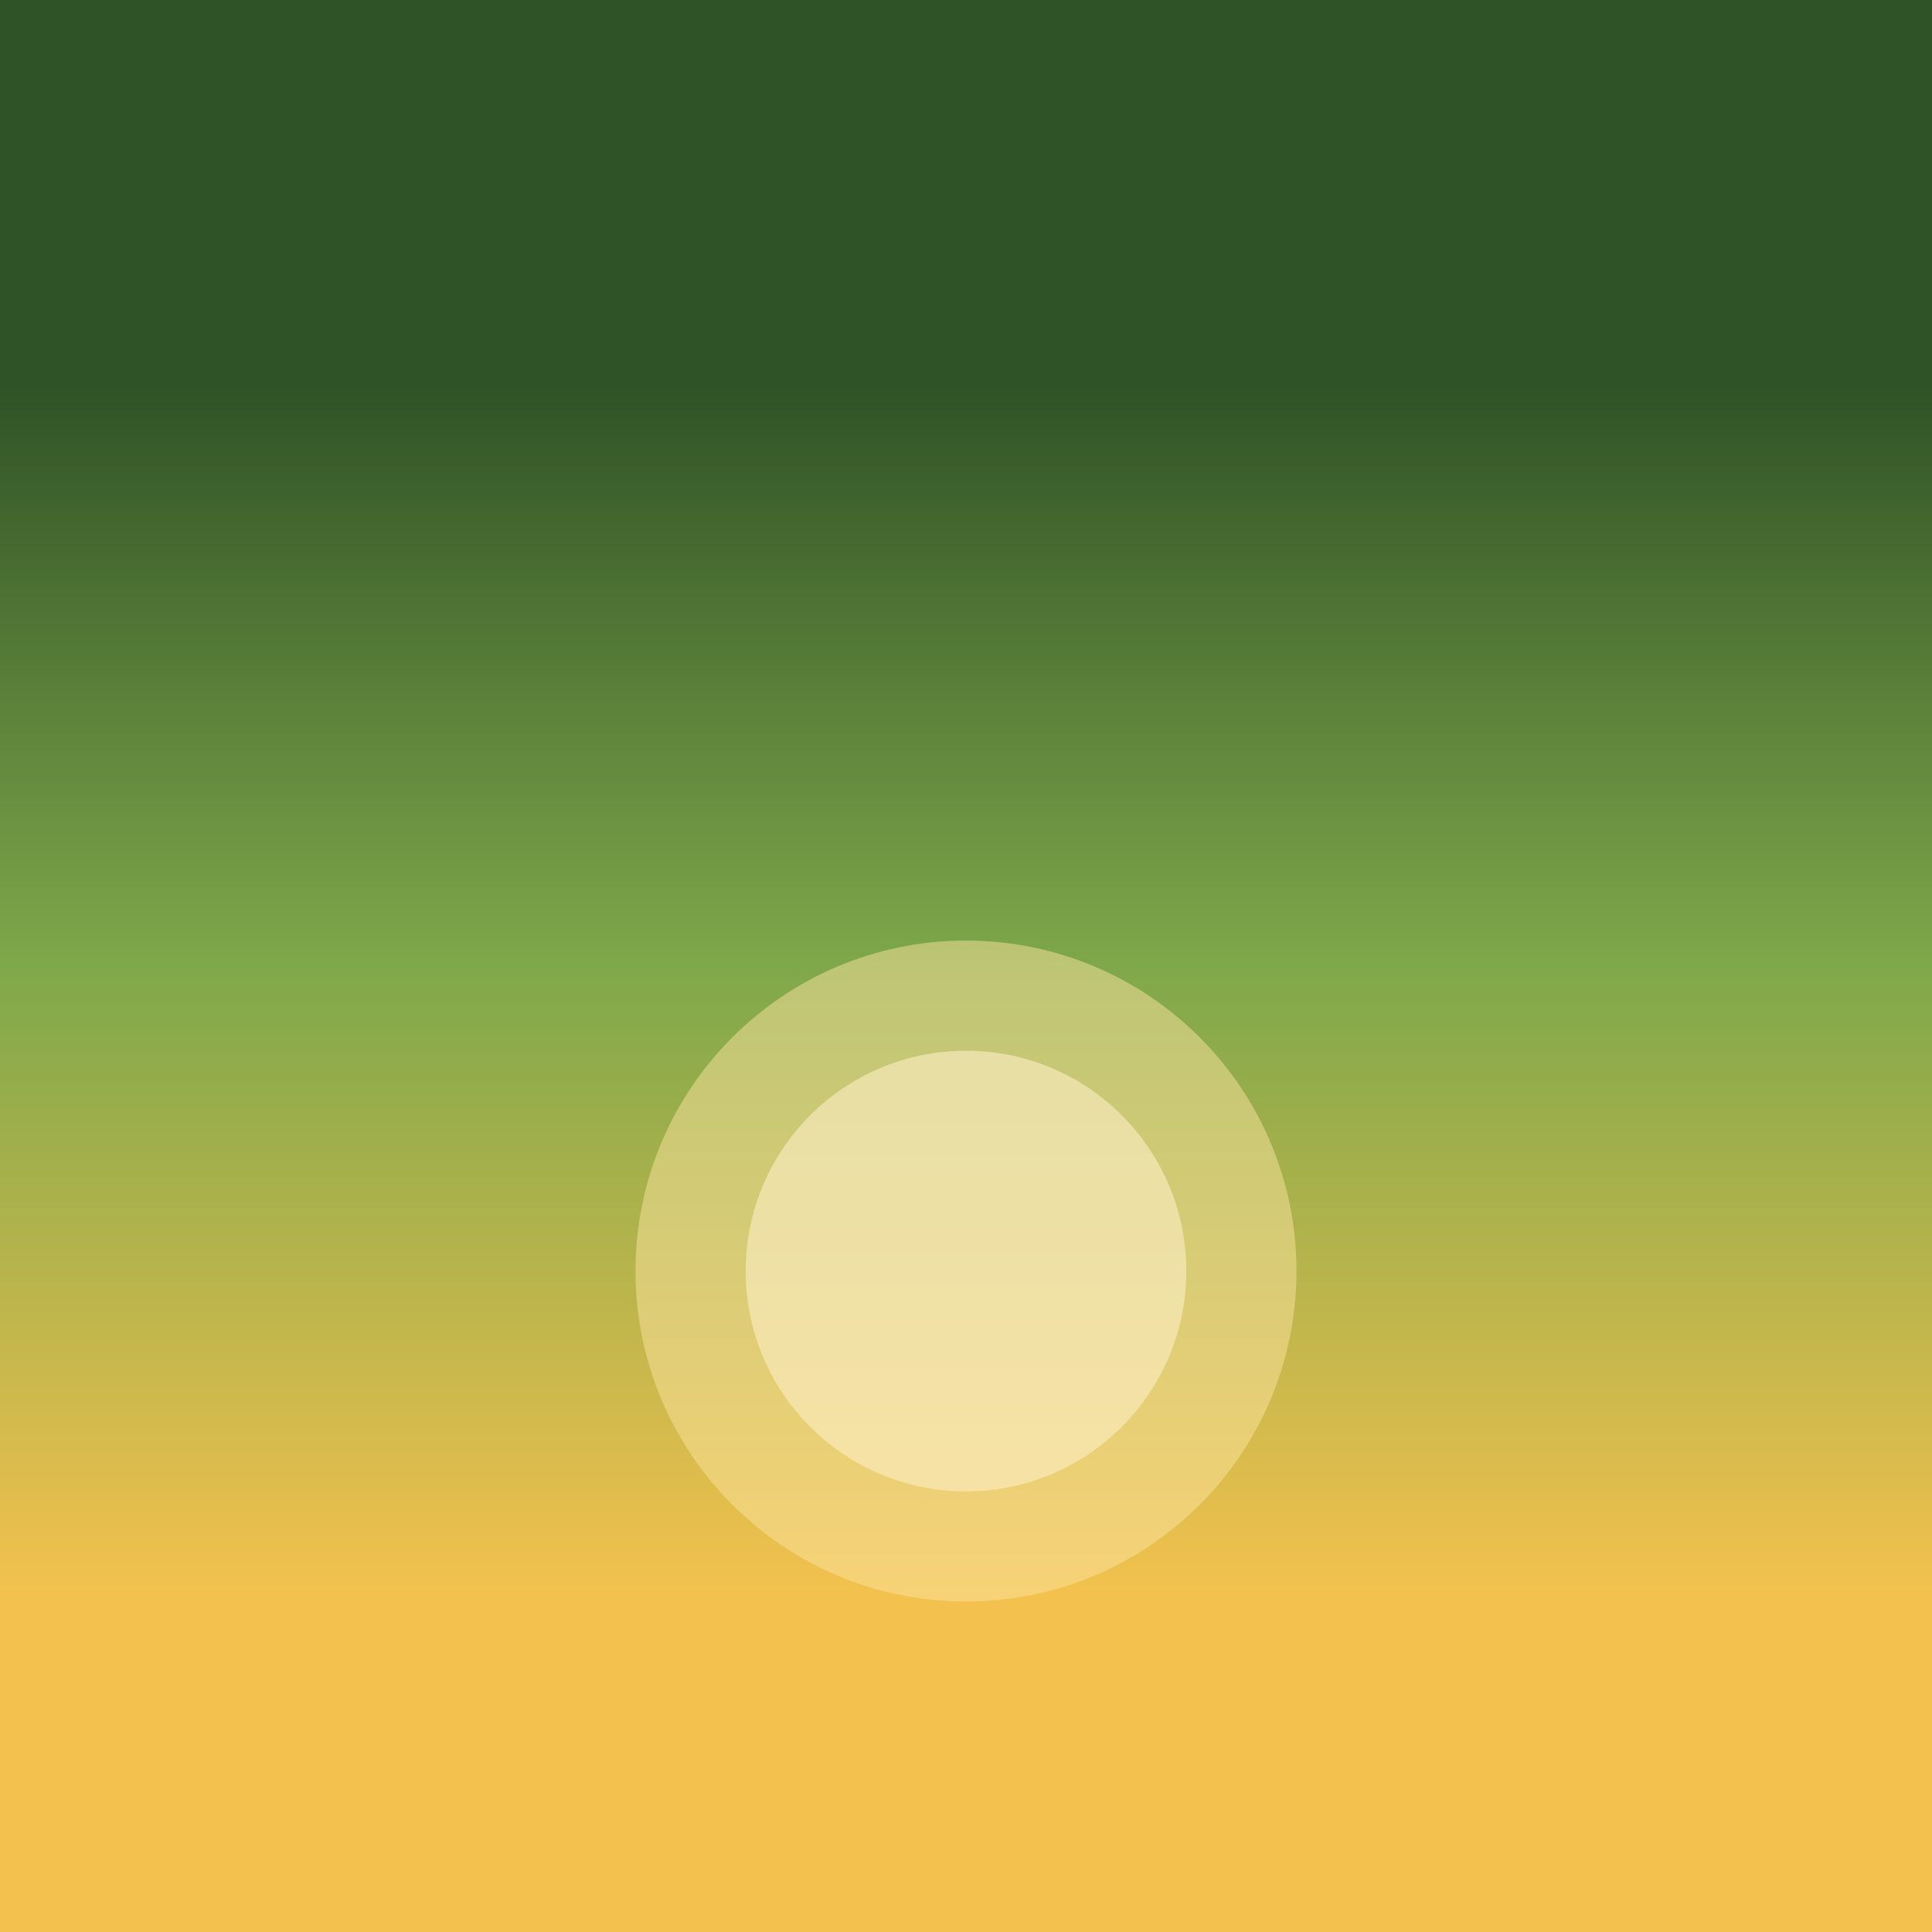
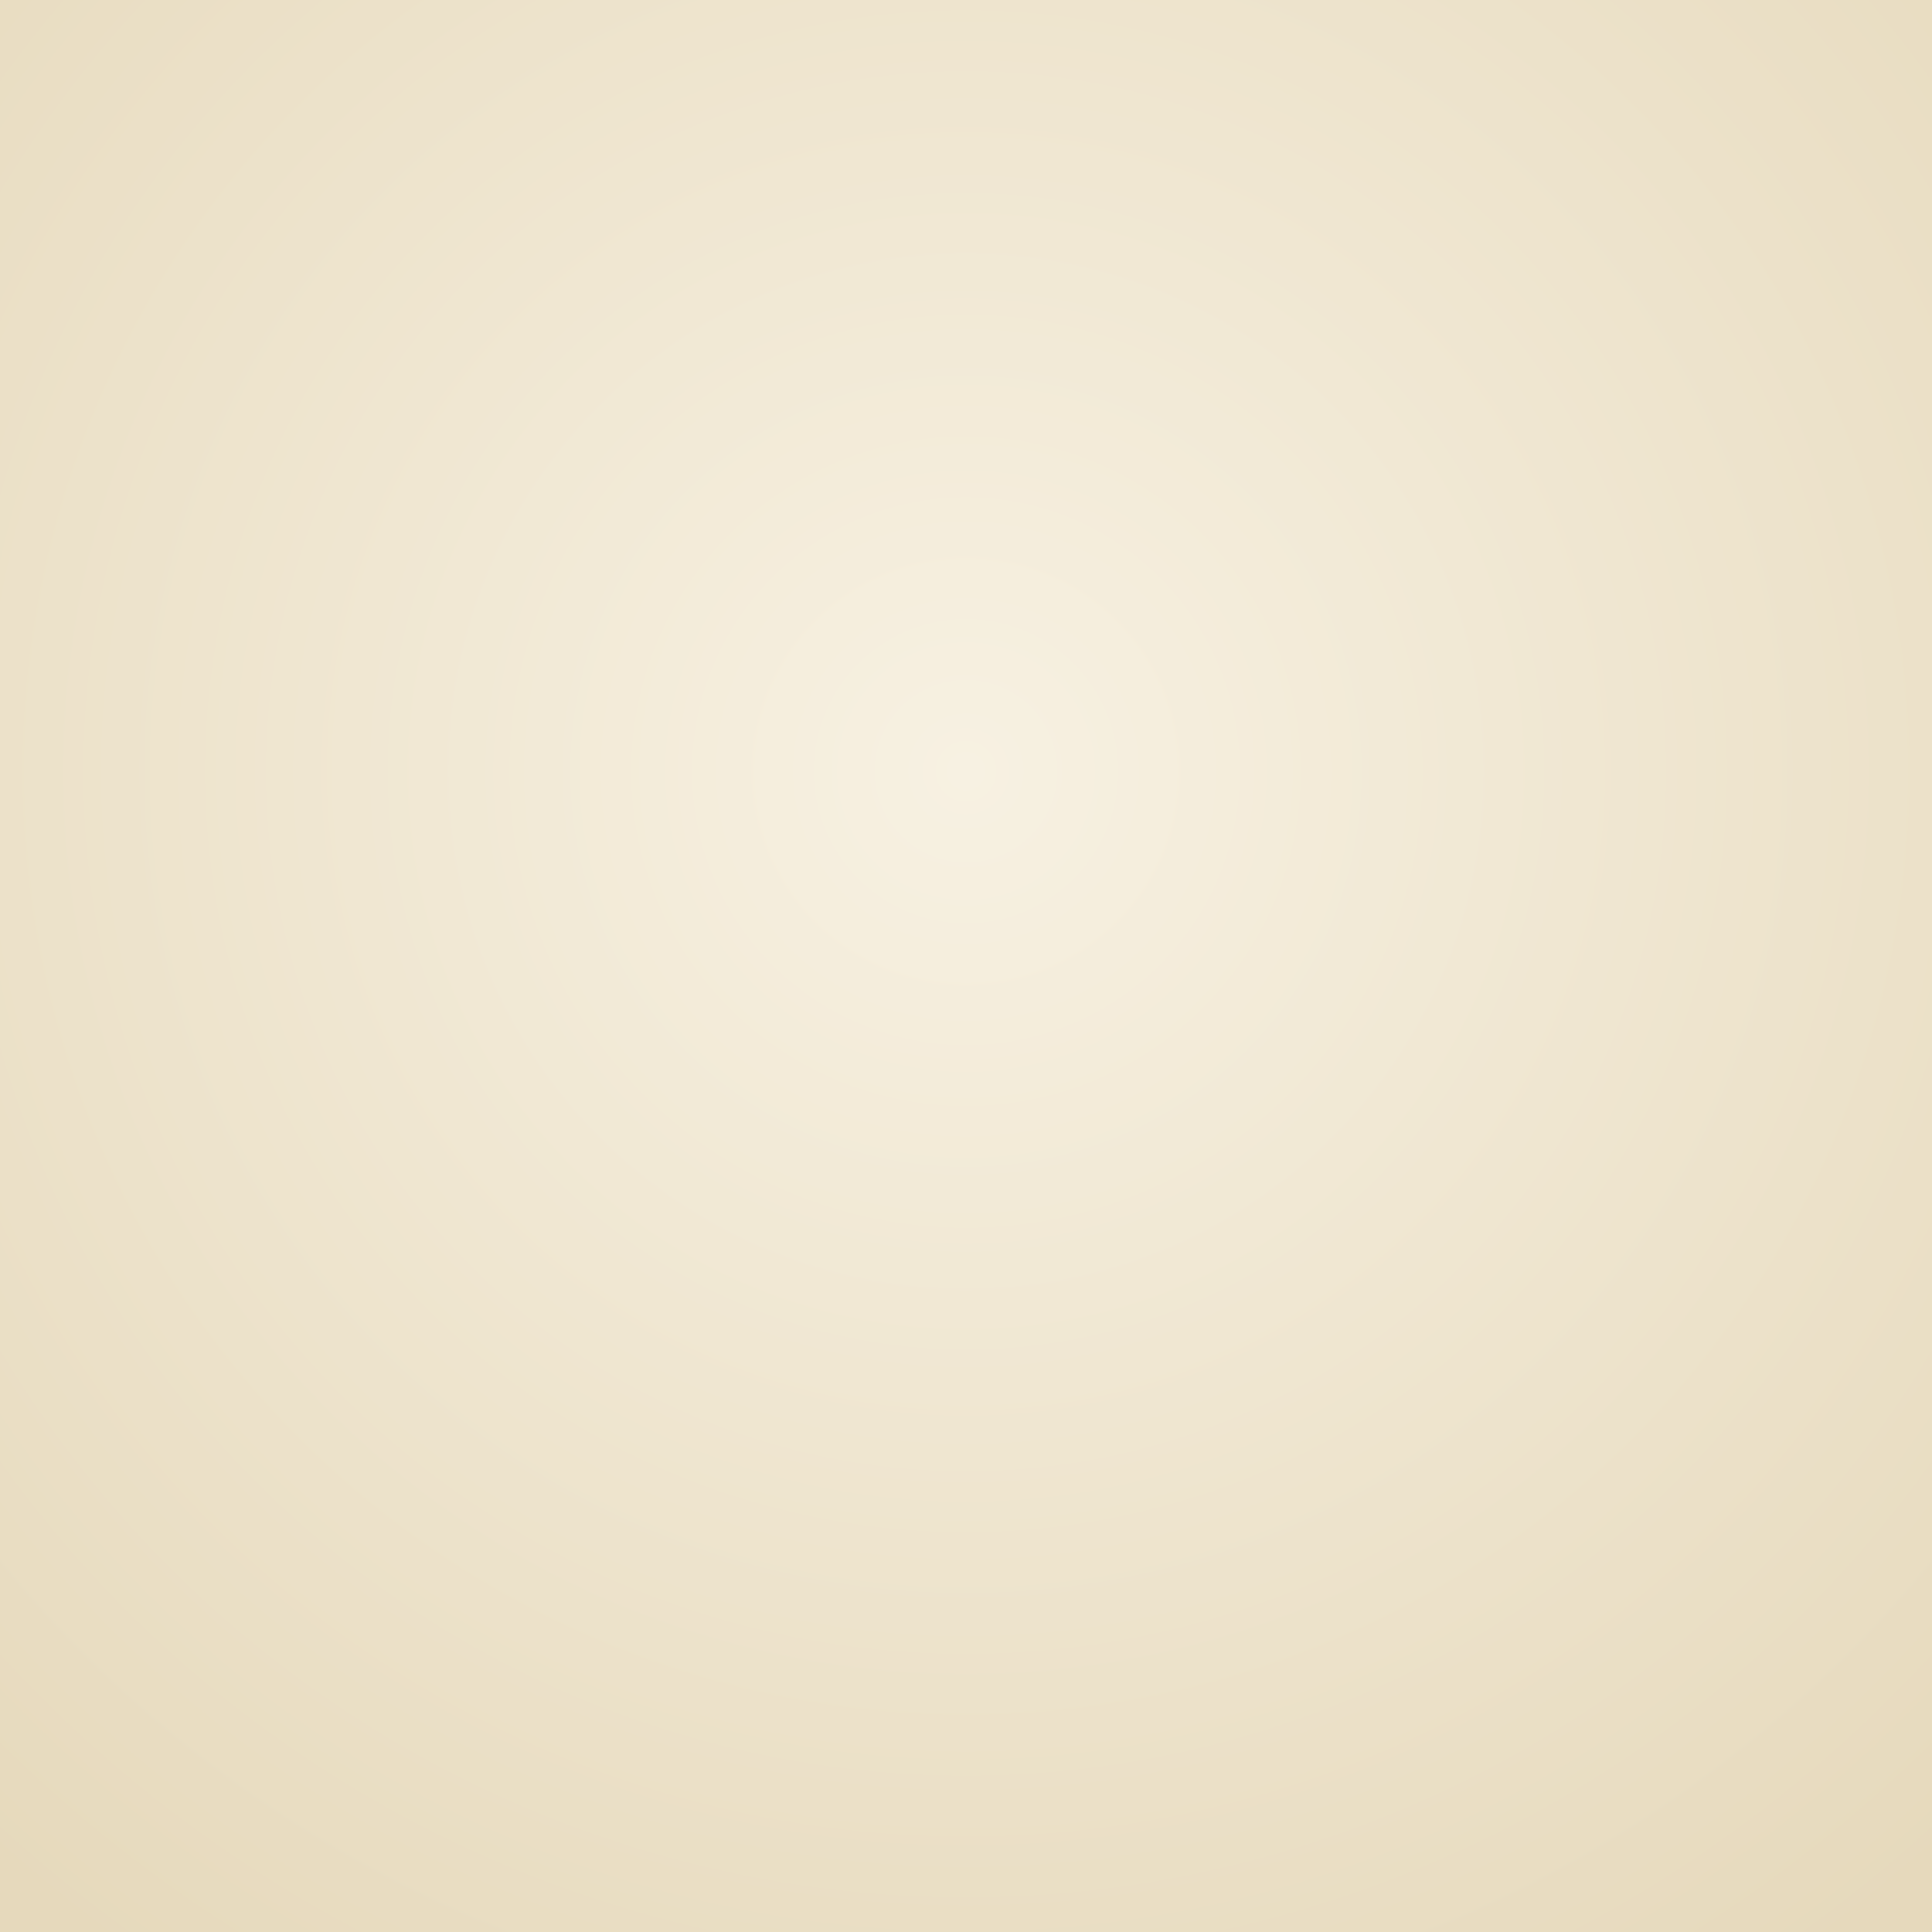
<svg xmlns="http://www.w3.org/2000/svg" width="456" height="456" viewBox="0 0 456 456">
  <defs>
-     <linearGradient id="cielo" x1="0" y1="0" x2="0" y2="1">
-       <stop offset="0.2" stop-color="#2F5226" />
-       <stop offset="0.5" stop-color="#7FA84A" />
-       <stop offset="0.82" stop-color="#F2C14E" />
-     </linearGradient>
+     <radialGradient id="papel" cx="50%" cy="40%" r="75%">
+       <stop offset="0" stop-color="#F7F1E2" />
+       <stop offset="1" stop-color="#E6D9BC" />
+     </radialGradient>
  </defs>
-   <rect x="0" y="0" width="456" height="456" fill="url(#cielo)" />
-   <circle cx="228" cy="300" r="78" fill="#FBE3A0" opacity="0.5" />
-   <circle cx="228" cy="300" r="52" fill="#FDEFC4" opacity="0.6" />
+   <rect x="0" y="0" width="456" height="456" fill="url(#papel)" />
</svg>
